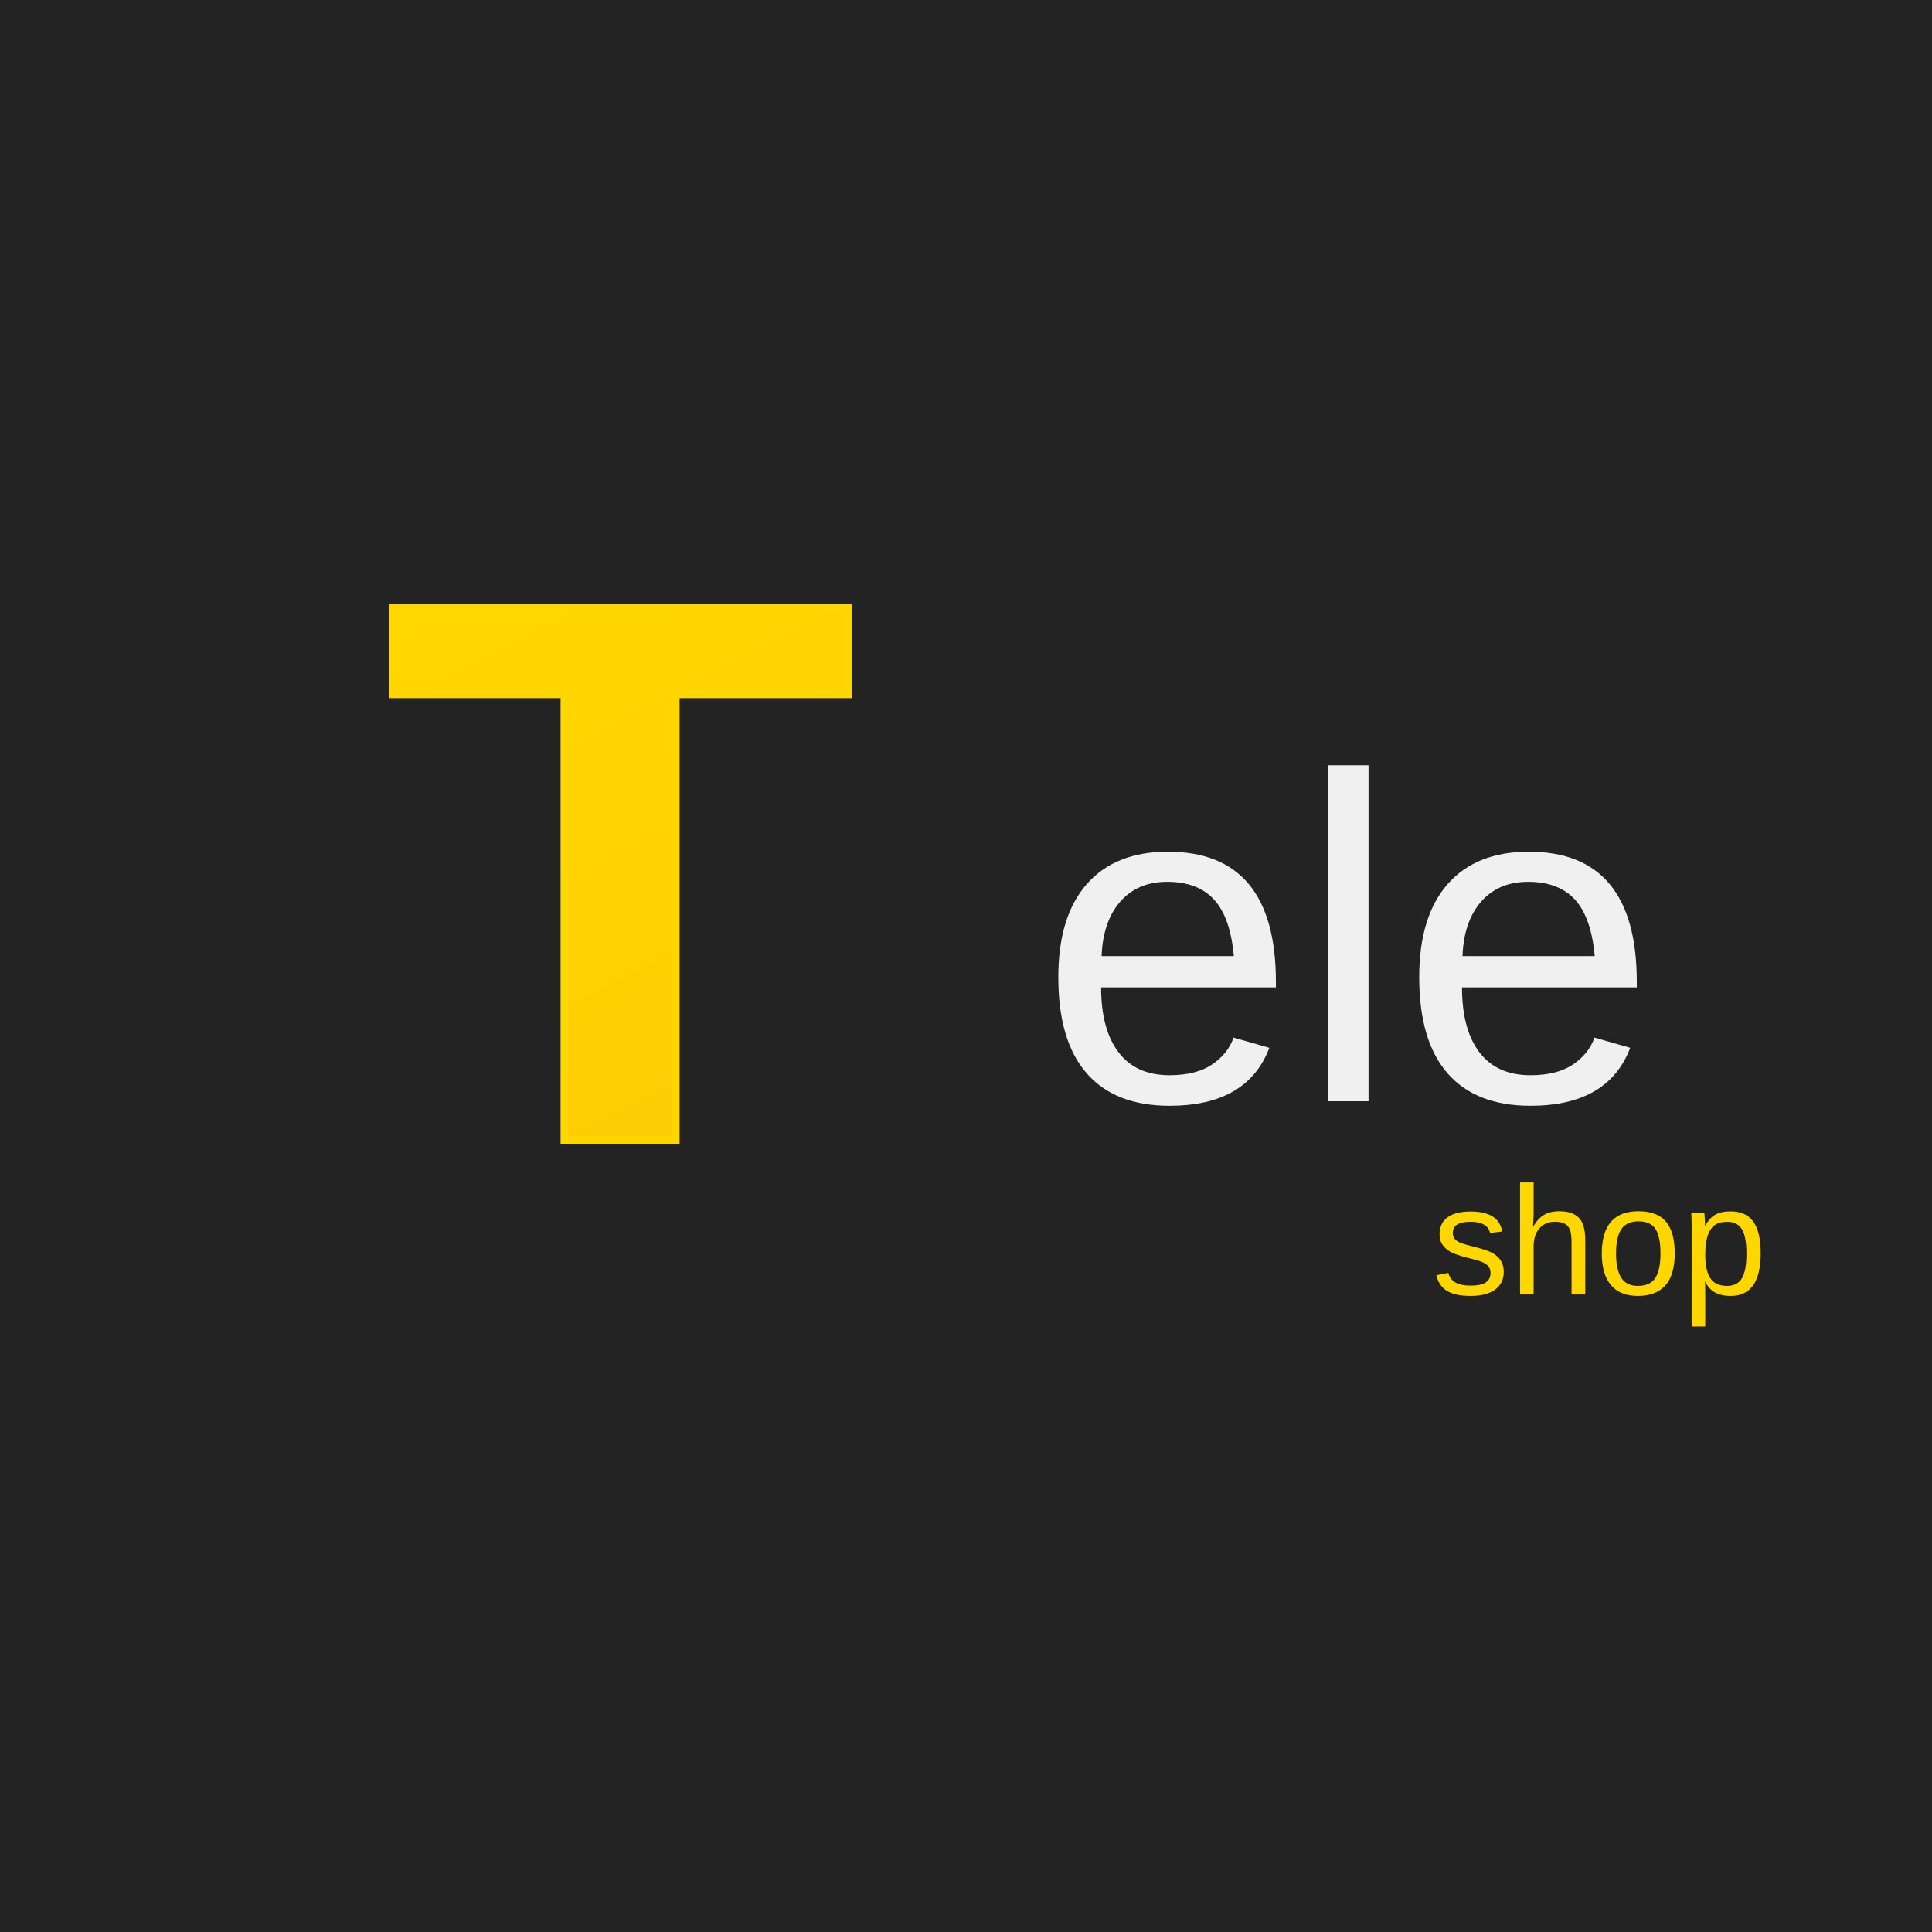
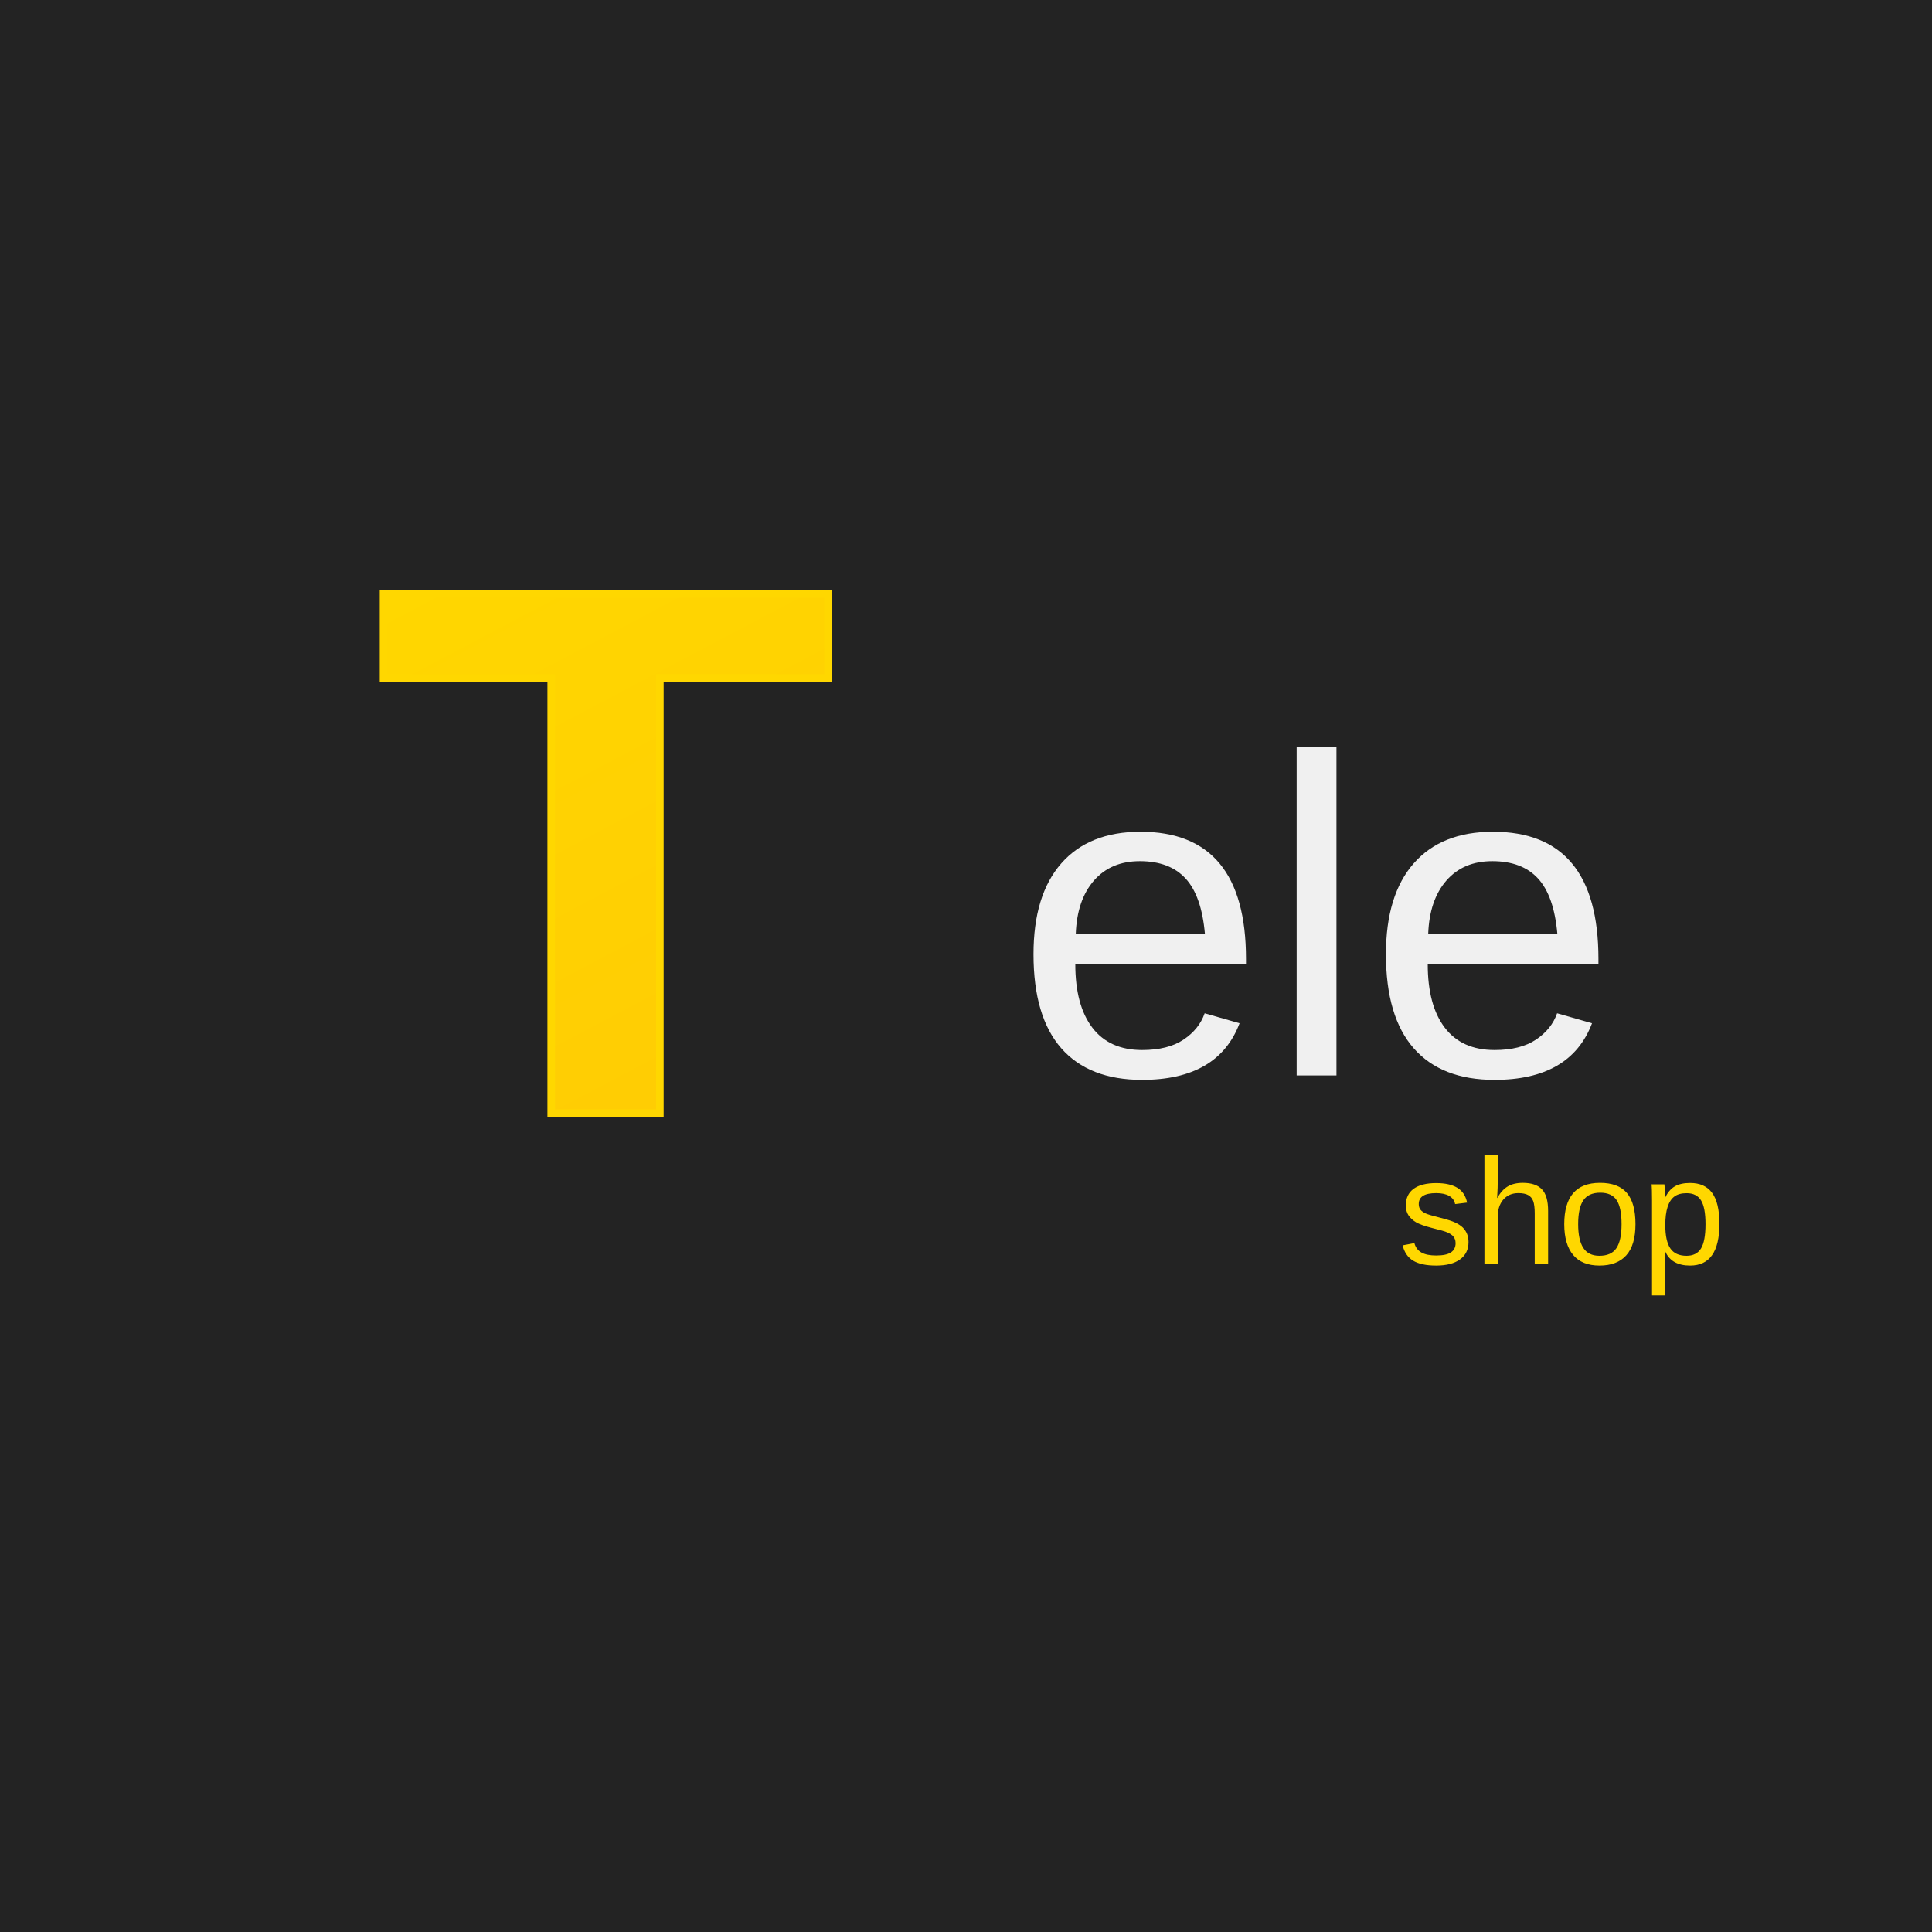
- <svg xmlns="http://www.w3.org/2000/svg" width="500" height="500">
+ <svg xmlns="http://www.w3.org/2000/svg" width="512" height="512">
  <rect width="512" height="512" fill="#232323" />
  <defs>
    <filter id="glow" x="-20%" y="-20%" width="140%" height="140%">
      <feGaussianBlur stdDeviation="5" result="coloredBlur" />
      <feMerge>
        <feMergeNode in="coloredBlur" />
        <feMergeNode in="SourceGraphic" />
      </feMerge>
    </filter>
    <linearGradient id="tGradient" x1="0%" y1="0%" x2="100%" y2="100%">
      <stop offset="0%" style="stop-color:#FFD700;stop-opacity:1" />
      <stop offset="100%" style="stop-color:#FFC107;stop-opacity:1" />
    </linearGradient>
  </defs>
  <text x="275" y="300" font-size="150" font-family="Arial" text-anchor="middle">
    <tspan dx="20" font-size="200" fill="url(#tGradient)" font-weight="bold" filter="url(#glow)" stroke="#FFD700" stroke-width="2" transform="rotate(20 300 300)">
      <tspan dy="-5">T</tspan>
      <path d="M240 250 L260 175 Q270 130 290 160 Q300 180 310 150" stroke="#FFD700" stroke-width="6" fill="#ffffff" />
    </tspan>
    <tspan dx="-50" dy="-10" font-size="120" filter="url(#glow)" fill="#F0F0F0">ele</tspan>
    <tspan dy="50" dx="-100" filter="url(#glow)" font-size="40" fill="#FFD700" text-anchor="middle">shop</tspan>
  </text>
</svg>
